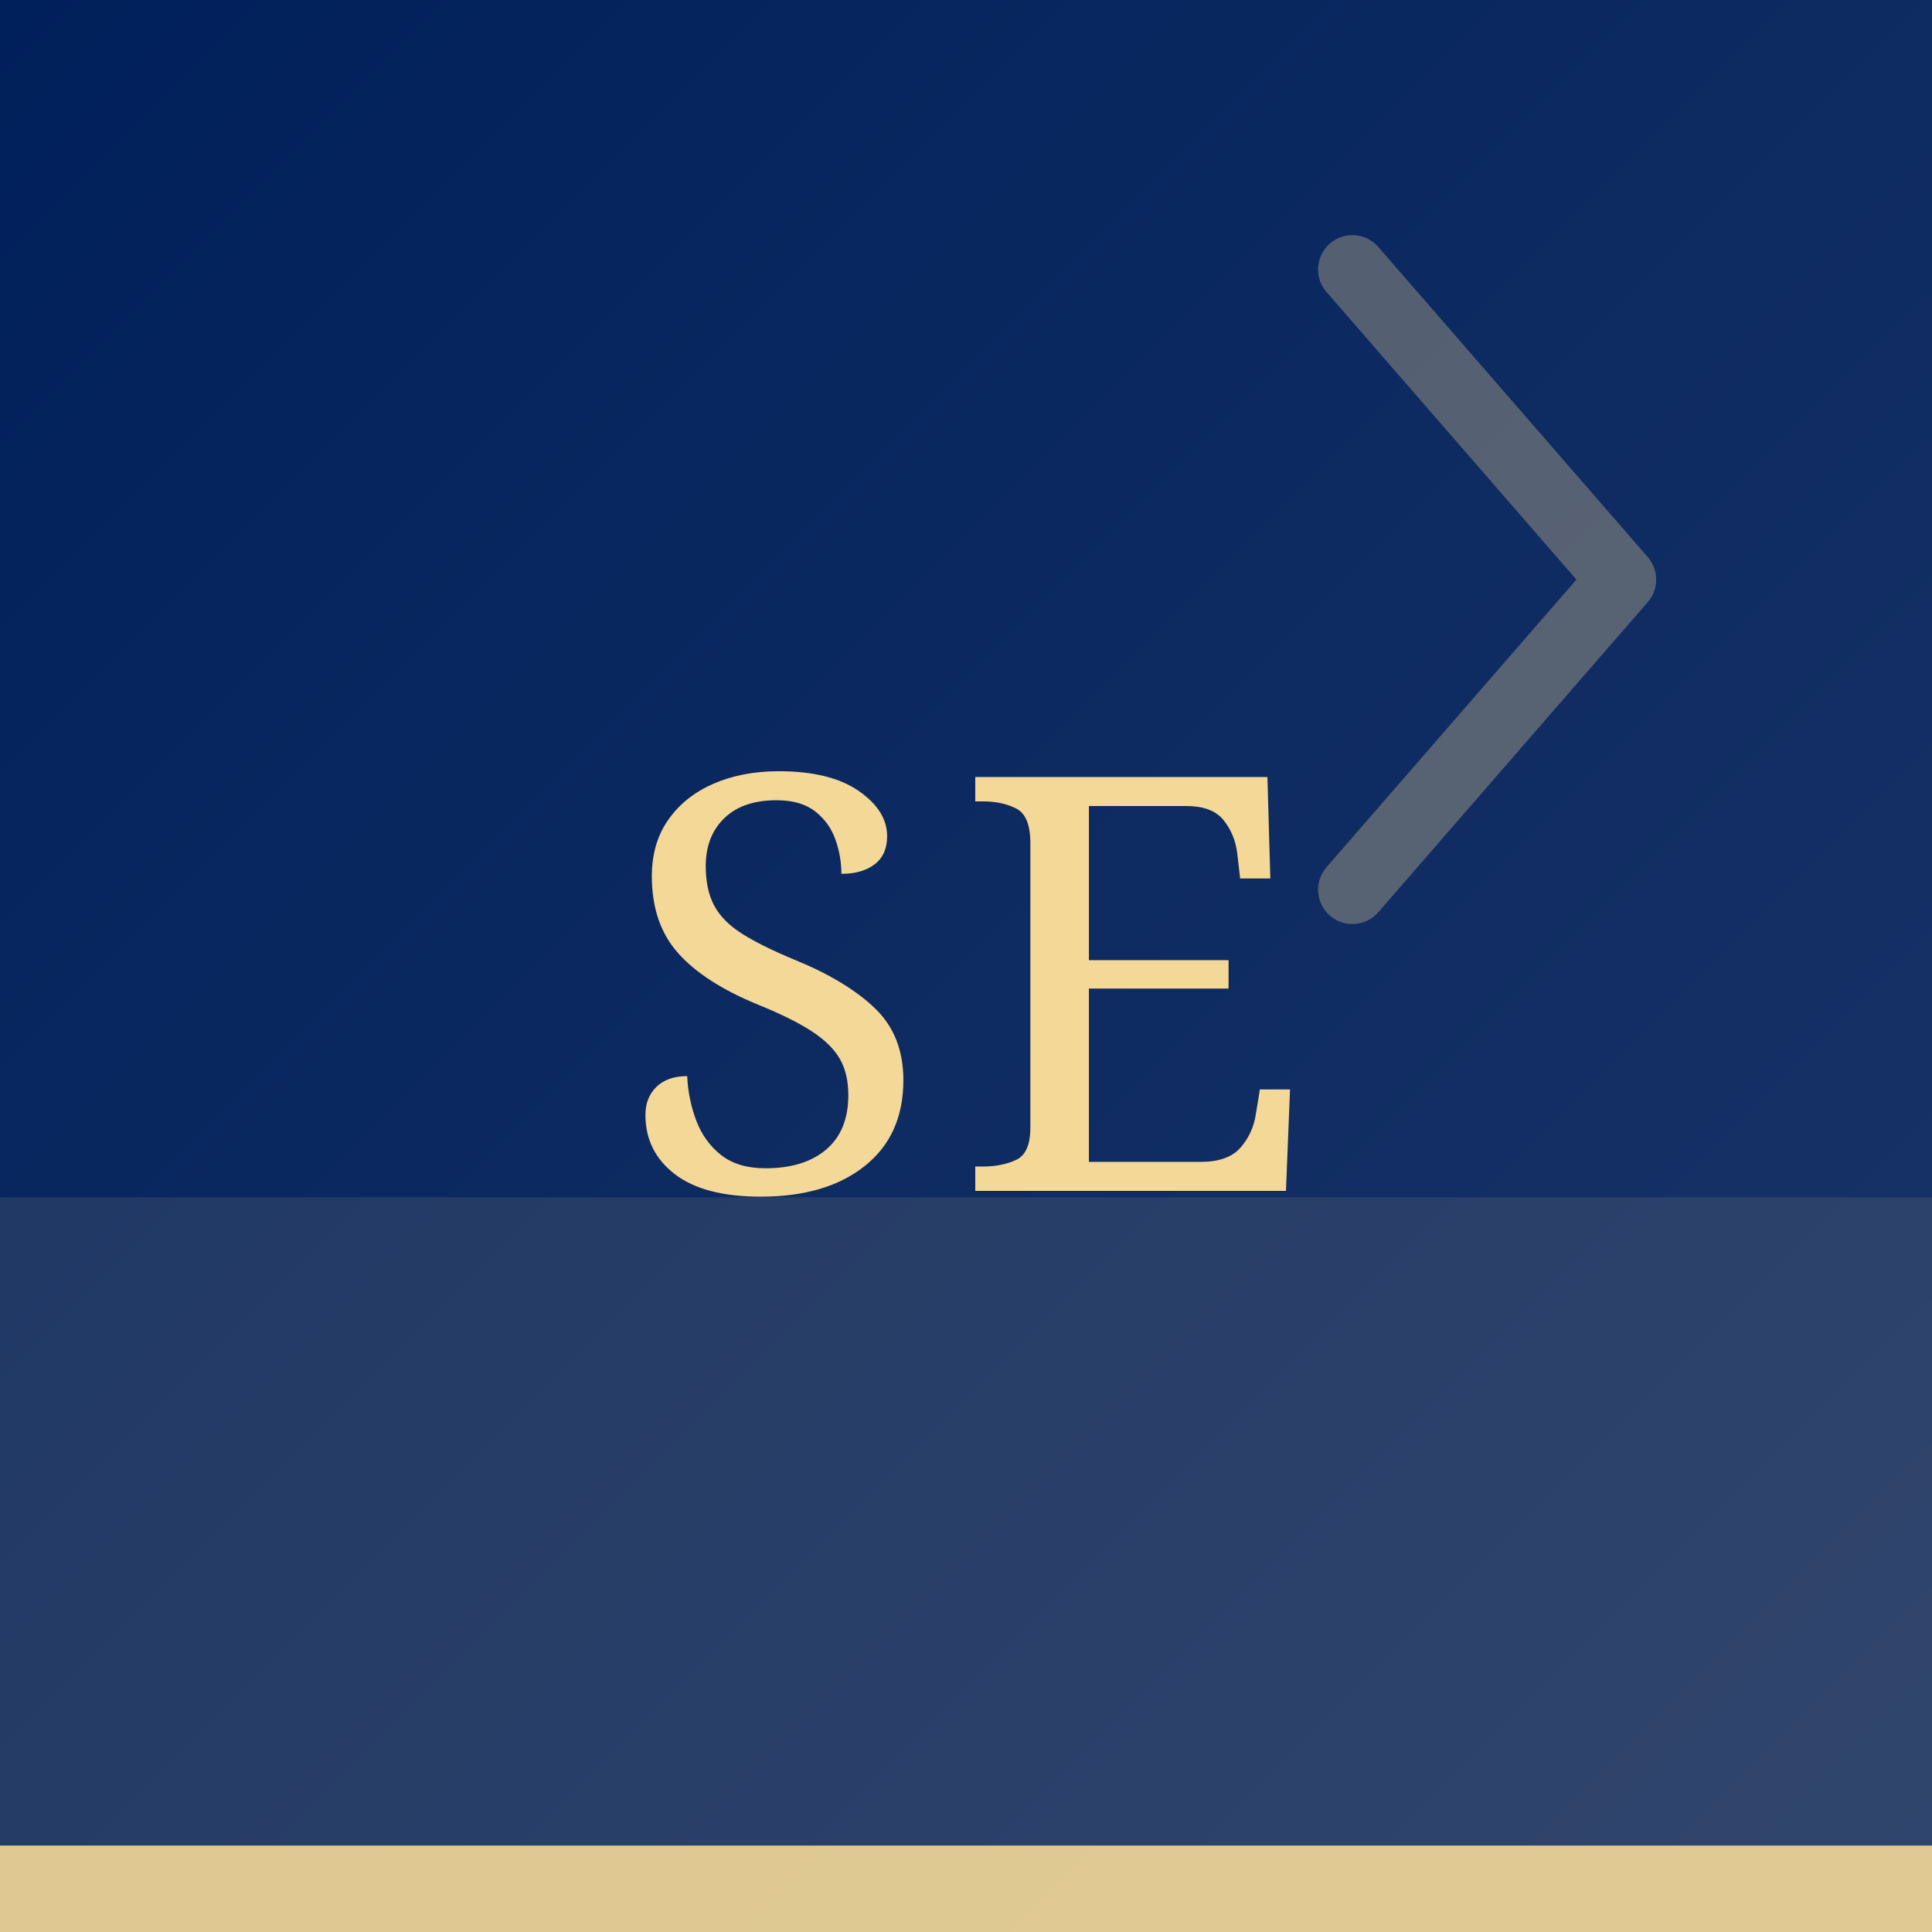
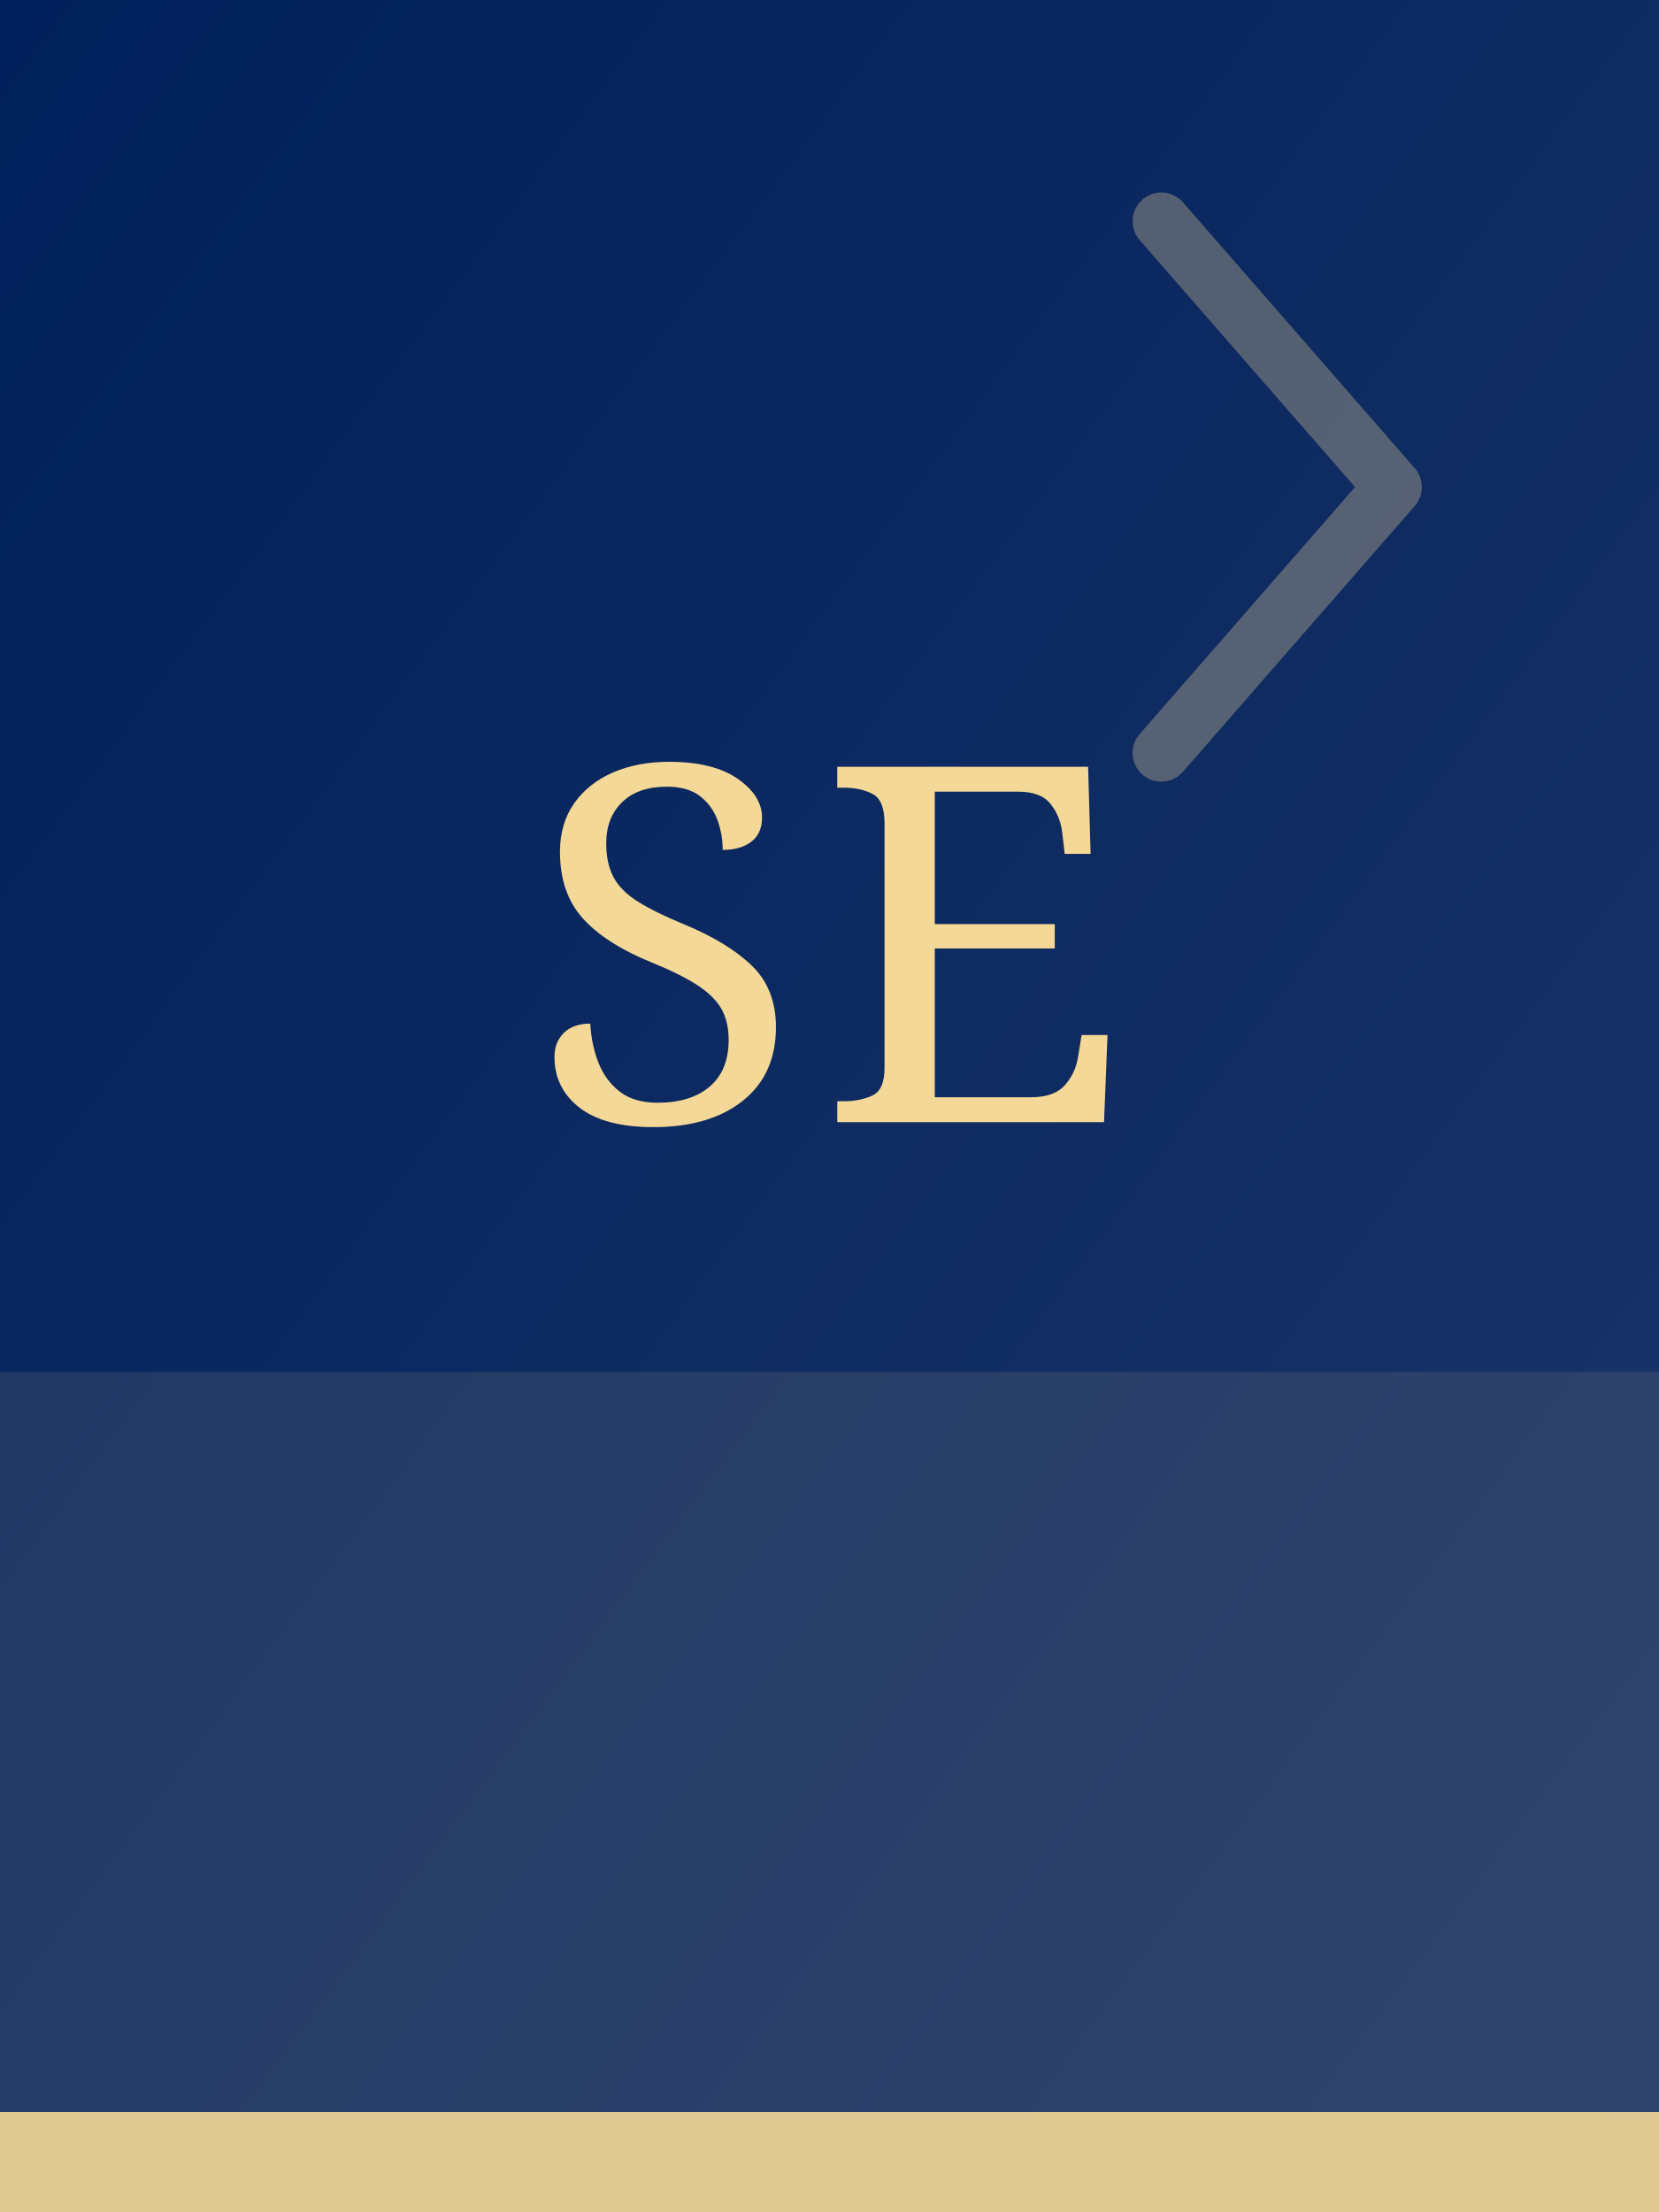
- <svg xmlns="http://www.w3.org/2000/svg" viewBox="0 0 760 760" width="760" height="760" role="img">
+ <svg xmlns="http://www.w3.org/2000/svg" viewBox="0 0 780 1040" width="780" height="1040" role="img">
  <defs>
    <linearGradient id="g" x1="0" y1="0" x2="1" y2="1">
      <stop offset="0" stop-color="#00205B" />
      <stop offset="1" stop-color="#1B3568" />
    </linearGradient>
  </defs>
-   <rect width="760" height="760" fill="url(#g)" />
-   <path d="M0 471 L760 471 L760 760 L0 760 Z" fill="#FFE199" opacity="0.10" />
-   <path d="M532 106 L638 228 L532 350" fill="none" stroke="#FFE199" stroke-width="27" stroke-linecap="round" stroke-linejoin="round" opacity="0.30" />
-   <text x="50%" y="50%" text-anchor="middle" dominant-baseline="central" font-family="Newsreader, Iowan Old Style, Georgia, serif" font-size="228" fill="#FFE199" opacity="0.95" letter-spacing="8">SE</text>
-   <rect x="0" y="726" width="760" height="34" fill="#FFE199" opacity="0.85" />
+   <rect width="780" height="1040" fill="url(#g)" />
+   <path d="M0 645 L780 645 L780 1040 L0 1040 Z" fill="#FFE199" opacity="0.10" />
+   <path d="M546 104 L655 229 L546 354" fill="none" stroke="#FFE199" stroke-width="27" stroke-linecap="round" stroke-linejoin="round" opacity="0.30" />
+   <text x="50%" y="42%" text-anchor="middle" dominant-baseline="central" font-family="Newsreader, Iowan Old Style, Georgia, serif" font-size="234" fill="#FFE199" opacity="0.95" letter-spacing="8">SE</text>
+   <rect x="0" y="993" width="780" height="47" fill="#FFE199" opacity="0.85" />
</svg>
